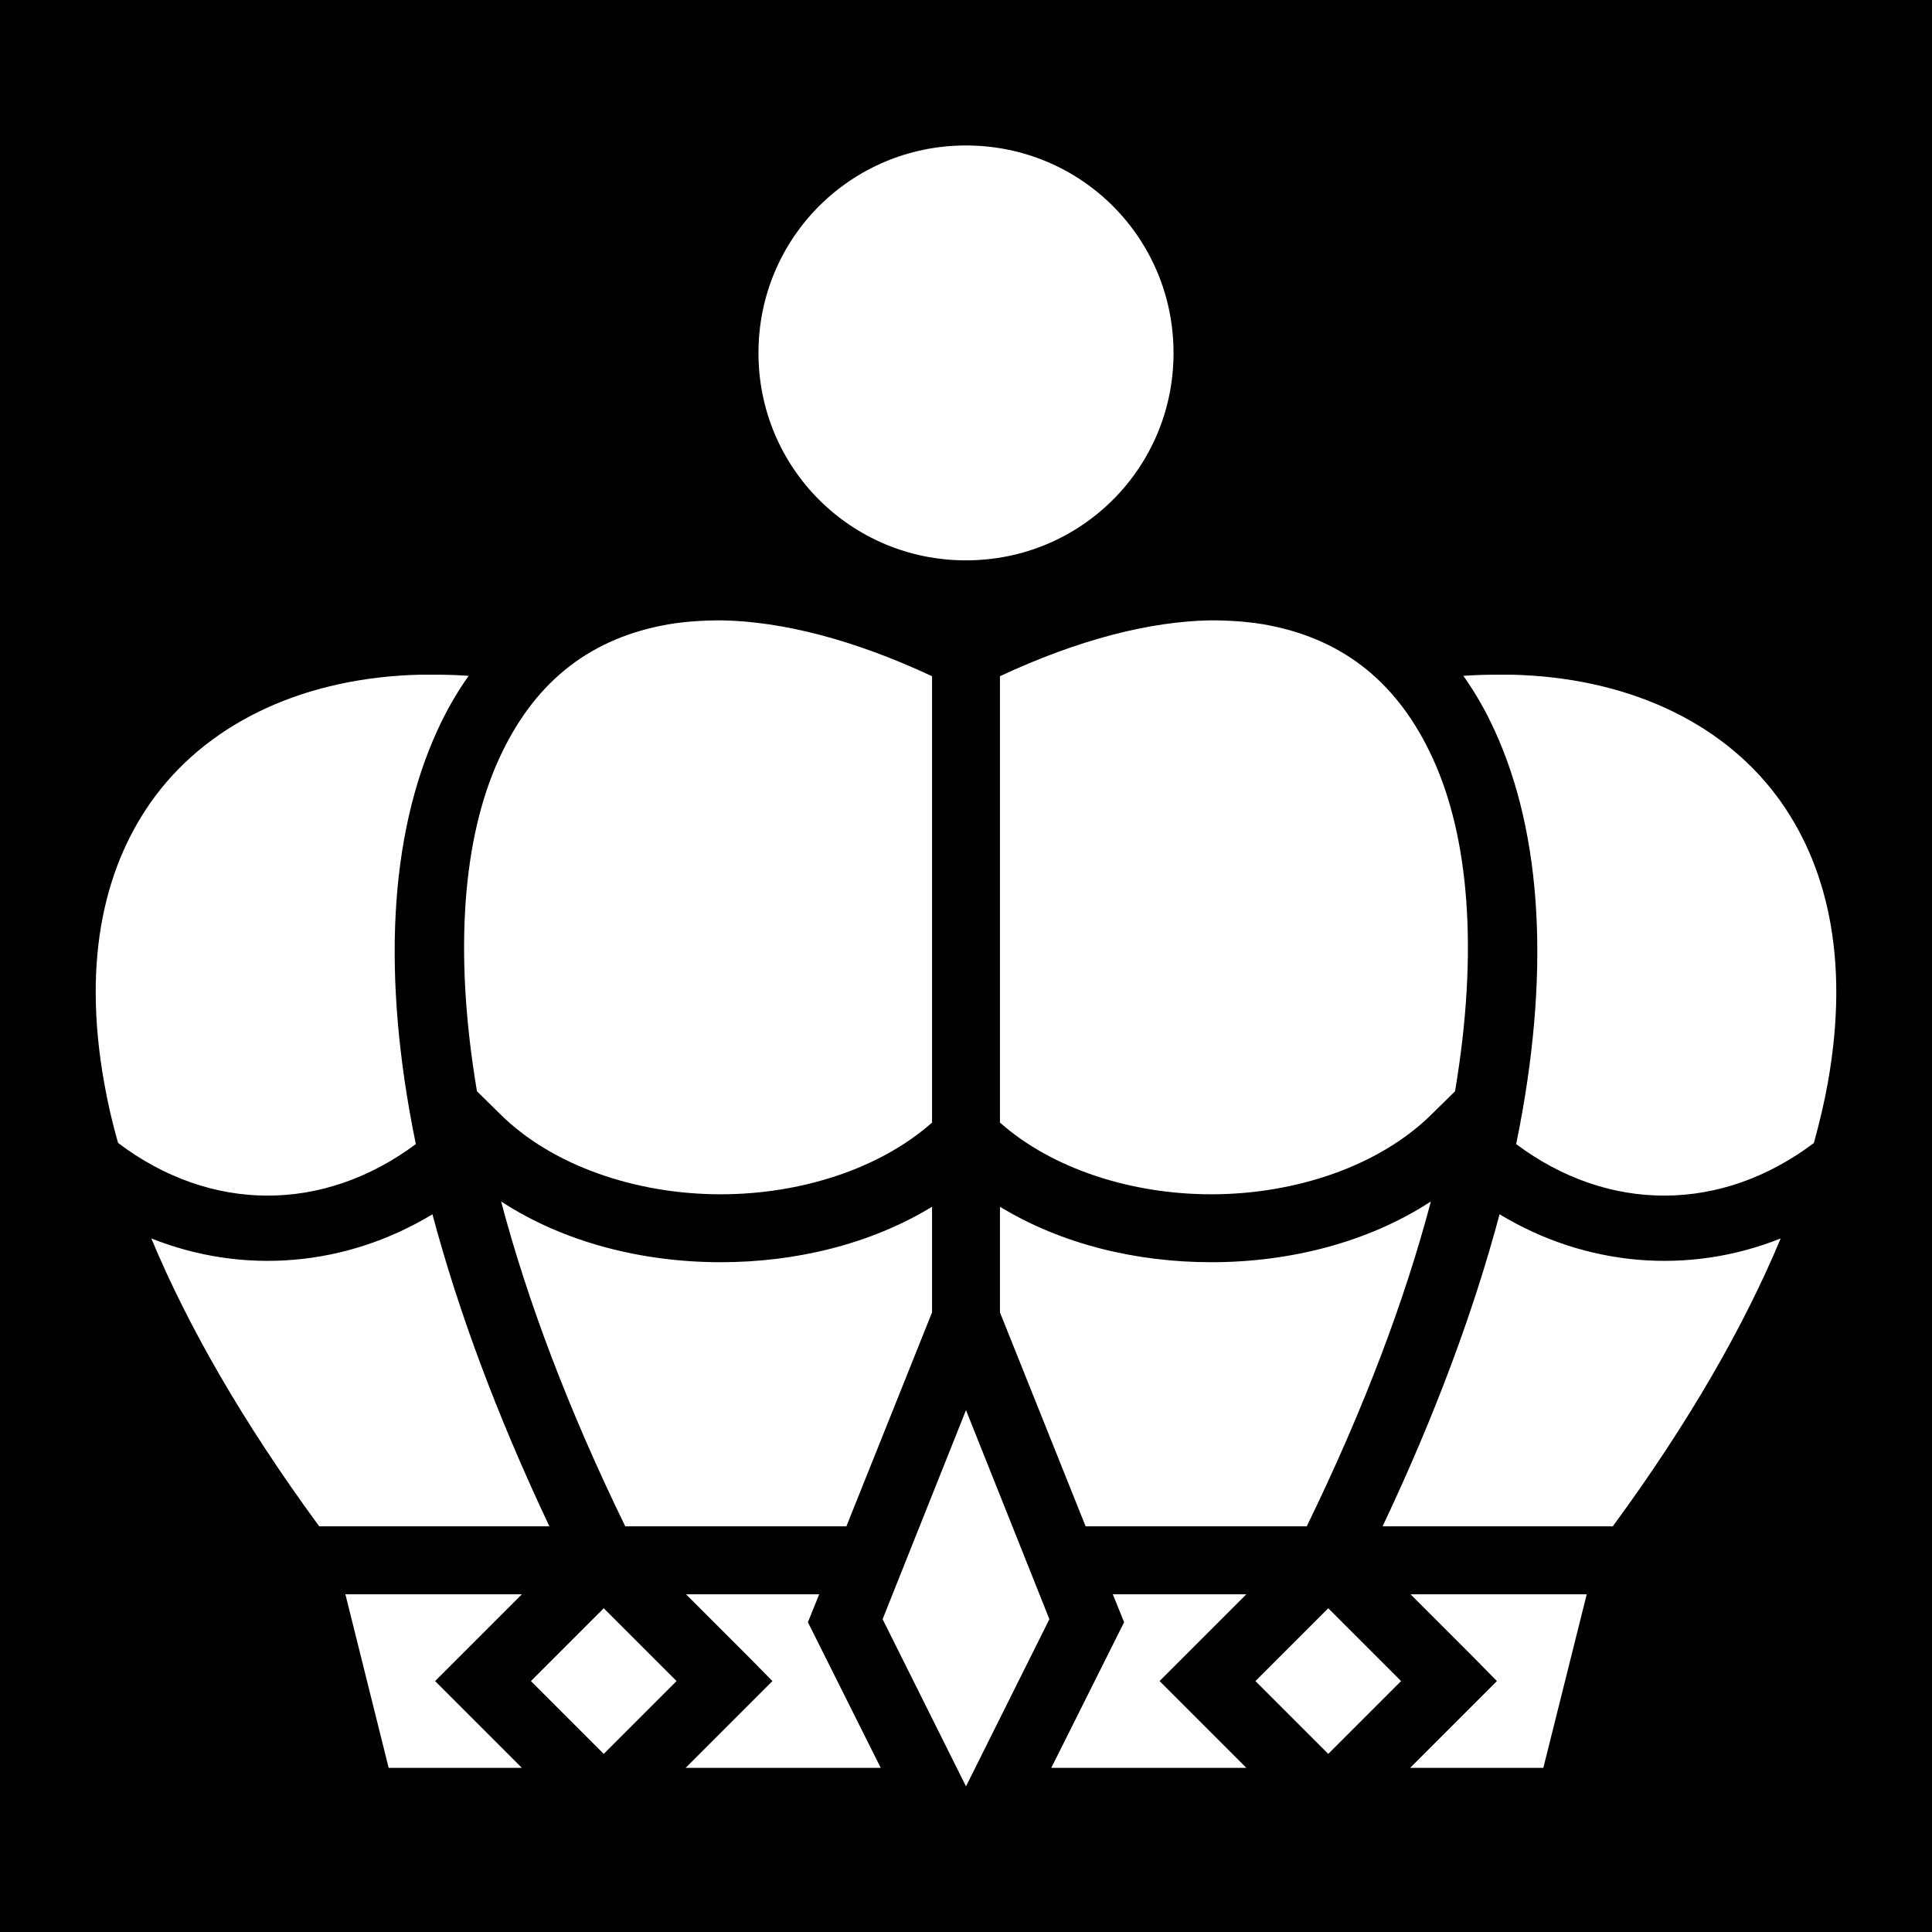
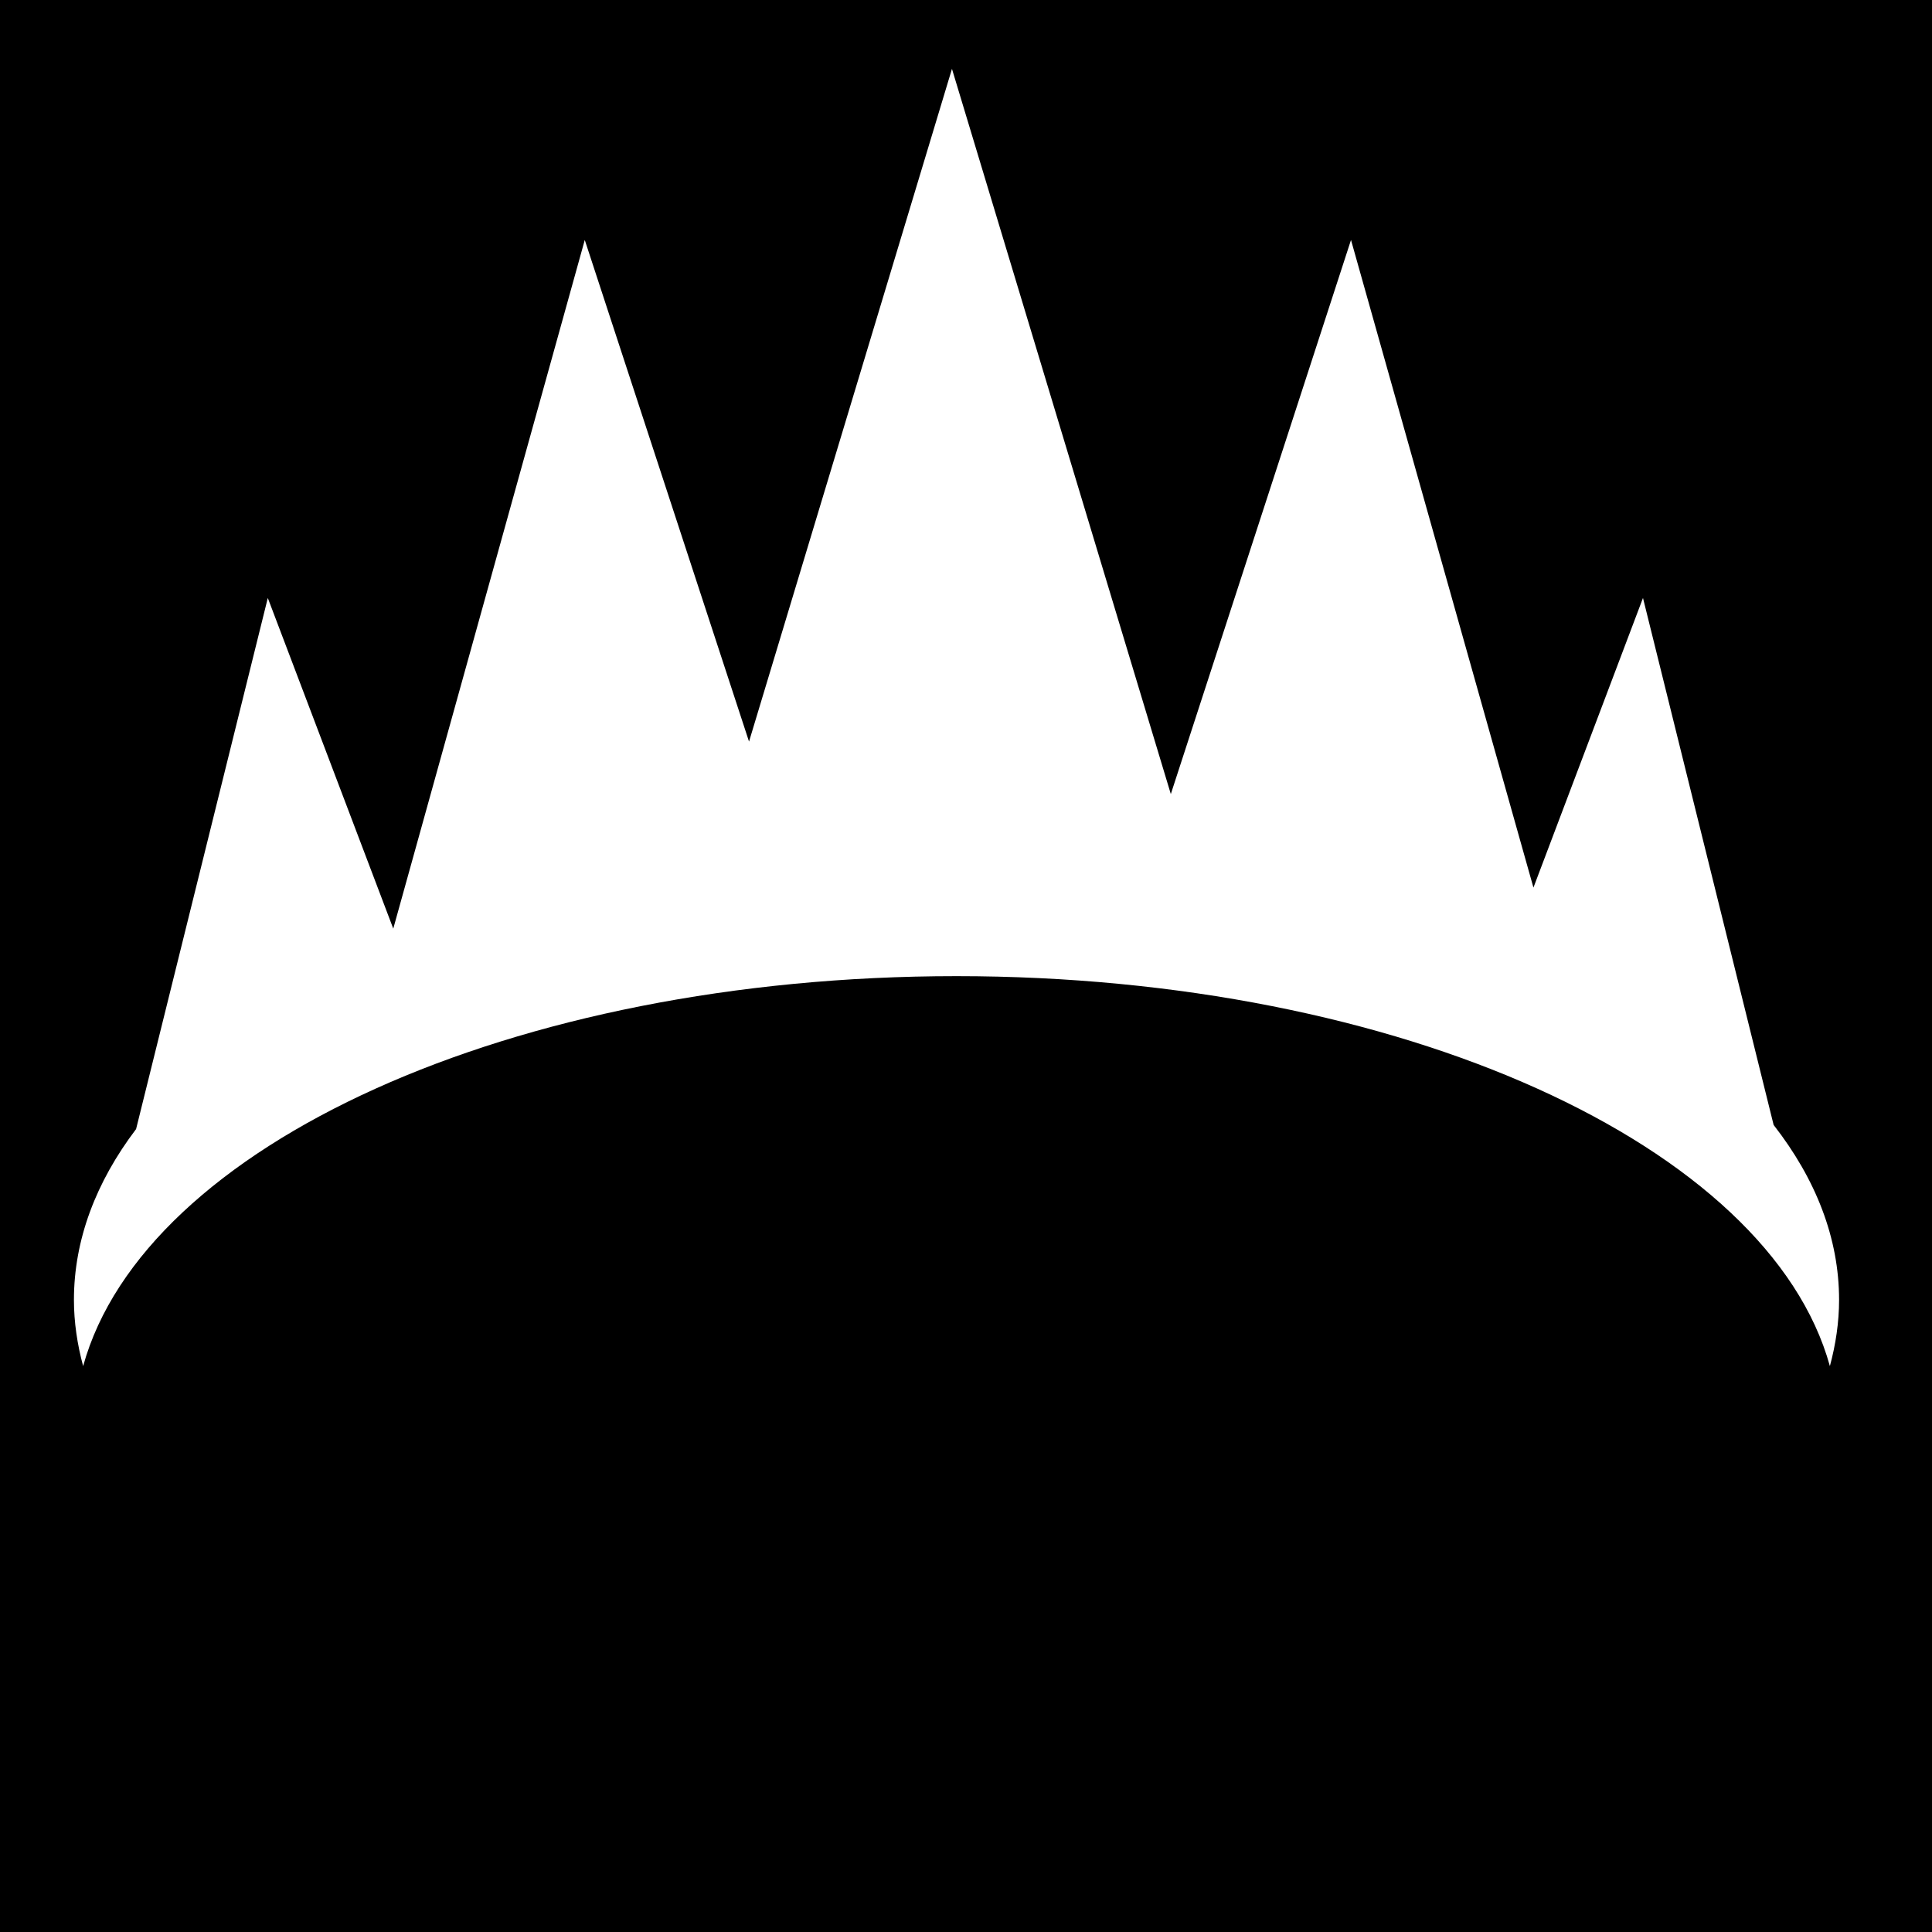
<svg xmlns="http://www.w3.org/2000/svg" viewBox="0 0 512 512">
  <path d="M0 0h512v512H0z" />
-   <path fill="#fff" d="M256 38.55c-30.5 0-55 24.52-55 55 0 30.45 24.5 54.95 55 54.95s55-24.5 55-54.95c0-30.48-24.5-55-55-55zM191.3 164.4c-5.7 0-11.1.4-16 1.4-19.9 4-34.1 15.6-43.1 35.4-9.4 20.6-12.1 50.6-5.8 88l6 5.9c13.8 13.8 36.1 21.4 58.6 21.4 21.1 0 42.1-6.7 56-19V179.2c-21-9.8-39.8-14.5-55.7-14.8zm129.4 0c-15.9.3-34.7 5-55.7 14.8v118.3c13.9 12.3 34.9 19 56 19 22.5 0 44.8-7.6 58.6-21.4l6-5.9c6.3-37.4 3.6-67.4-5.8-88-9-19.8-23.2-31.4-43.1-35.4-4.9-1-10.3-1.4-16-1.4zm-209.1 14.4h-.2c-30 .7-55.2 12.1-70.2 32.1-13.3 17.8-19.5 42.9-13.6 76 .9 5.1 2.1 10.5 3.7 16 24.5 18.5 54.3 18.6 78.9.3-9.2-44.8-6.9-81.9 5.6-109.4 2.4-5.3 5.2-10.2 8.4-14.7-2.9-.2-5.8-.3-8.6-.3h-3.9c-.1 0-.1-.1-.1 0zm288.8 0c0-.1 0 0-.1 0h-3.9c-2.8 0-5.7.1-8.6.3 3.2 4.5 6 9.4 8.4 14.7 12.5 27.5 14.8 64.6 5.6 109.4 24.5 18.3 54.4 18.2 78.9-.3 1.5-5.5 2.8-10.9 3.7-16 5.9-33.1-.3-58.2-13.6-76-15-20-40.2-31.4-70.2-32.1h-.2zM132.8 318.4c6.9 26.1 17.7 54.9 32.9 86.1h58.6l22.7-56.7v-28c-16.4 10-36.3 14.7-56 14.7-20.7 0-41.5-5.2-58.2-16.1zm246.4 0c-16.7 10.9-37.5 16.1-58.2 16.1-19.7 0-39.6-4.7-56-14.7v28l22.7 56.7h58.6c15.2-31.2 26-60 32.9-86.1zm-264.6 3.4c-23 13.9-50.1 16.1-74.5 6.4 9.6 23 24.1 48.5 44.5 76.3h61c-14-29.6-24.2-57.2-31-82.7zm282.8 0c-6.8 25.5-17 53.1-31 82.7h61c20.4-27.8 34.9-53.3 44.5-76.3-24.3 9.7-51.5 7.5-74.5-6.4zM256 373.7l-22.1 55.4 22.1 44.3 22.1-44.3zM91.53 422.5l11.47 46h35.3l-23-23 23-23zm90.27 0 16.6 16.6 6.3 6.4-23 23h51.7l-19.3-38.6 3-7.4zm113.1 0 1.5 3.7 1.5 3.7-19.3 38.6h51.7l-23-23 23-23zm78.9 0 16.6 16.6 6.3 6.4-23 23H409l11.5-46zM160 426.2l-19.3 19.3 19.3 19.3 19.3-19.3zm192 0-19.3 19.3 19.3 19.3 19.3-19.3z" />
+   <path fill="#fff" d="M252.28 18.25 198.5 196.53 154.97 63.595l-50.75 182.5-33.25-87.625-34.907 140.75c-10.612 14.005-16.47 29.292-16.47 45.28 0 5.906.9 11.848 2.438 17.53 16.116-58.366 113.587-103.34 231.439-103.34 117.85 0 215.352 44.975 231.468 103.343 1.538-5.682 2.437-11.624 2.437-17.53 0-16.412-6.19-32.066-17.344-46.375L435.407 158.47l-29.03 76.75L358.03 63.593l-47.75 146.844-58-192.188z" />
</svg>
